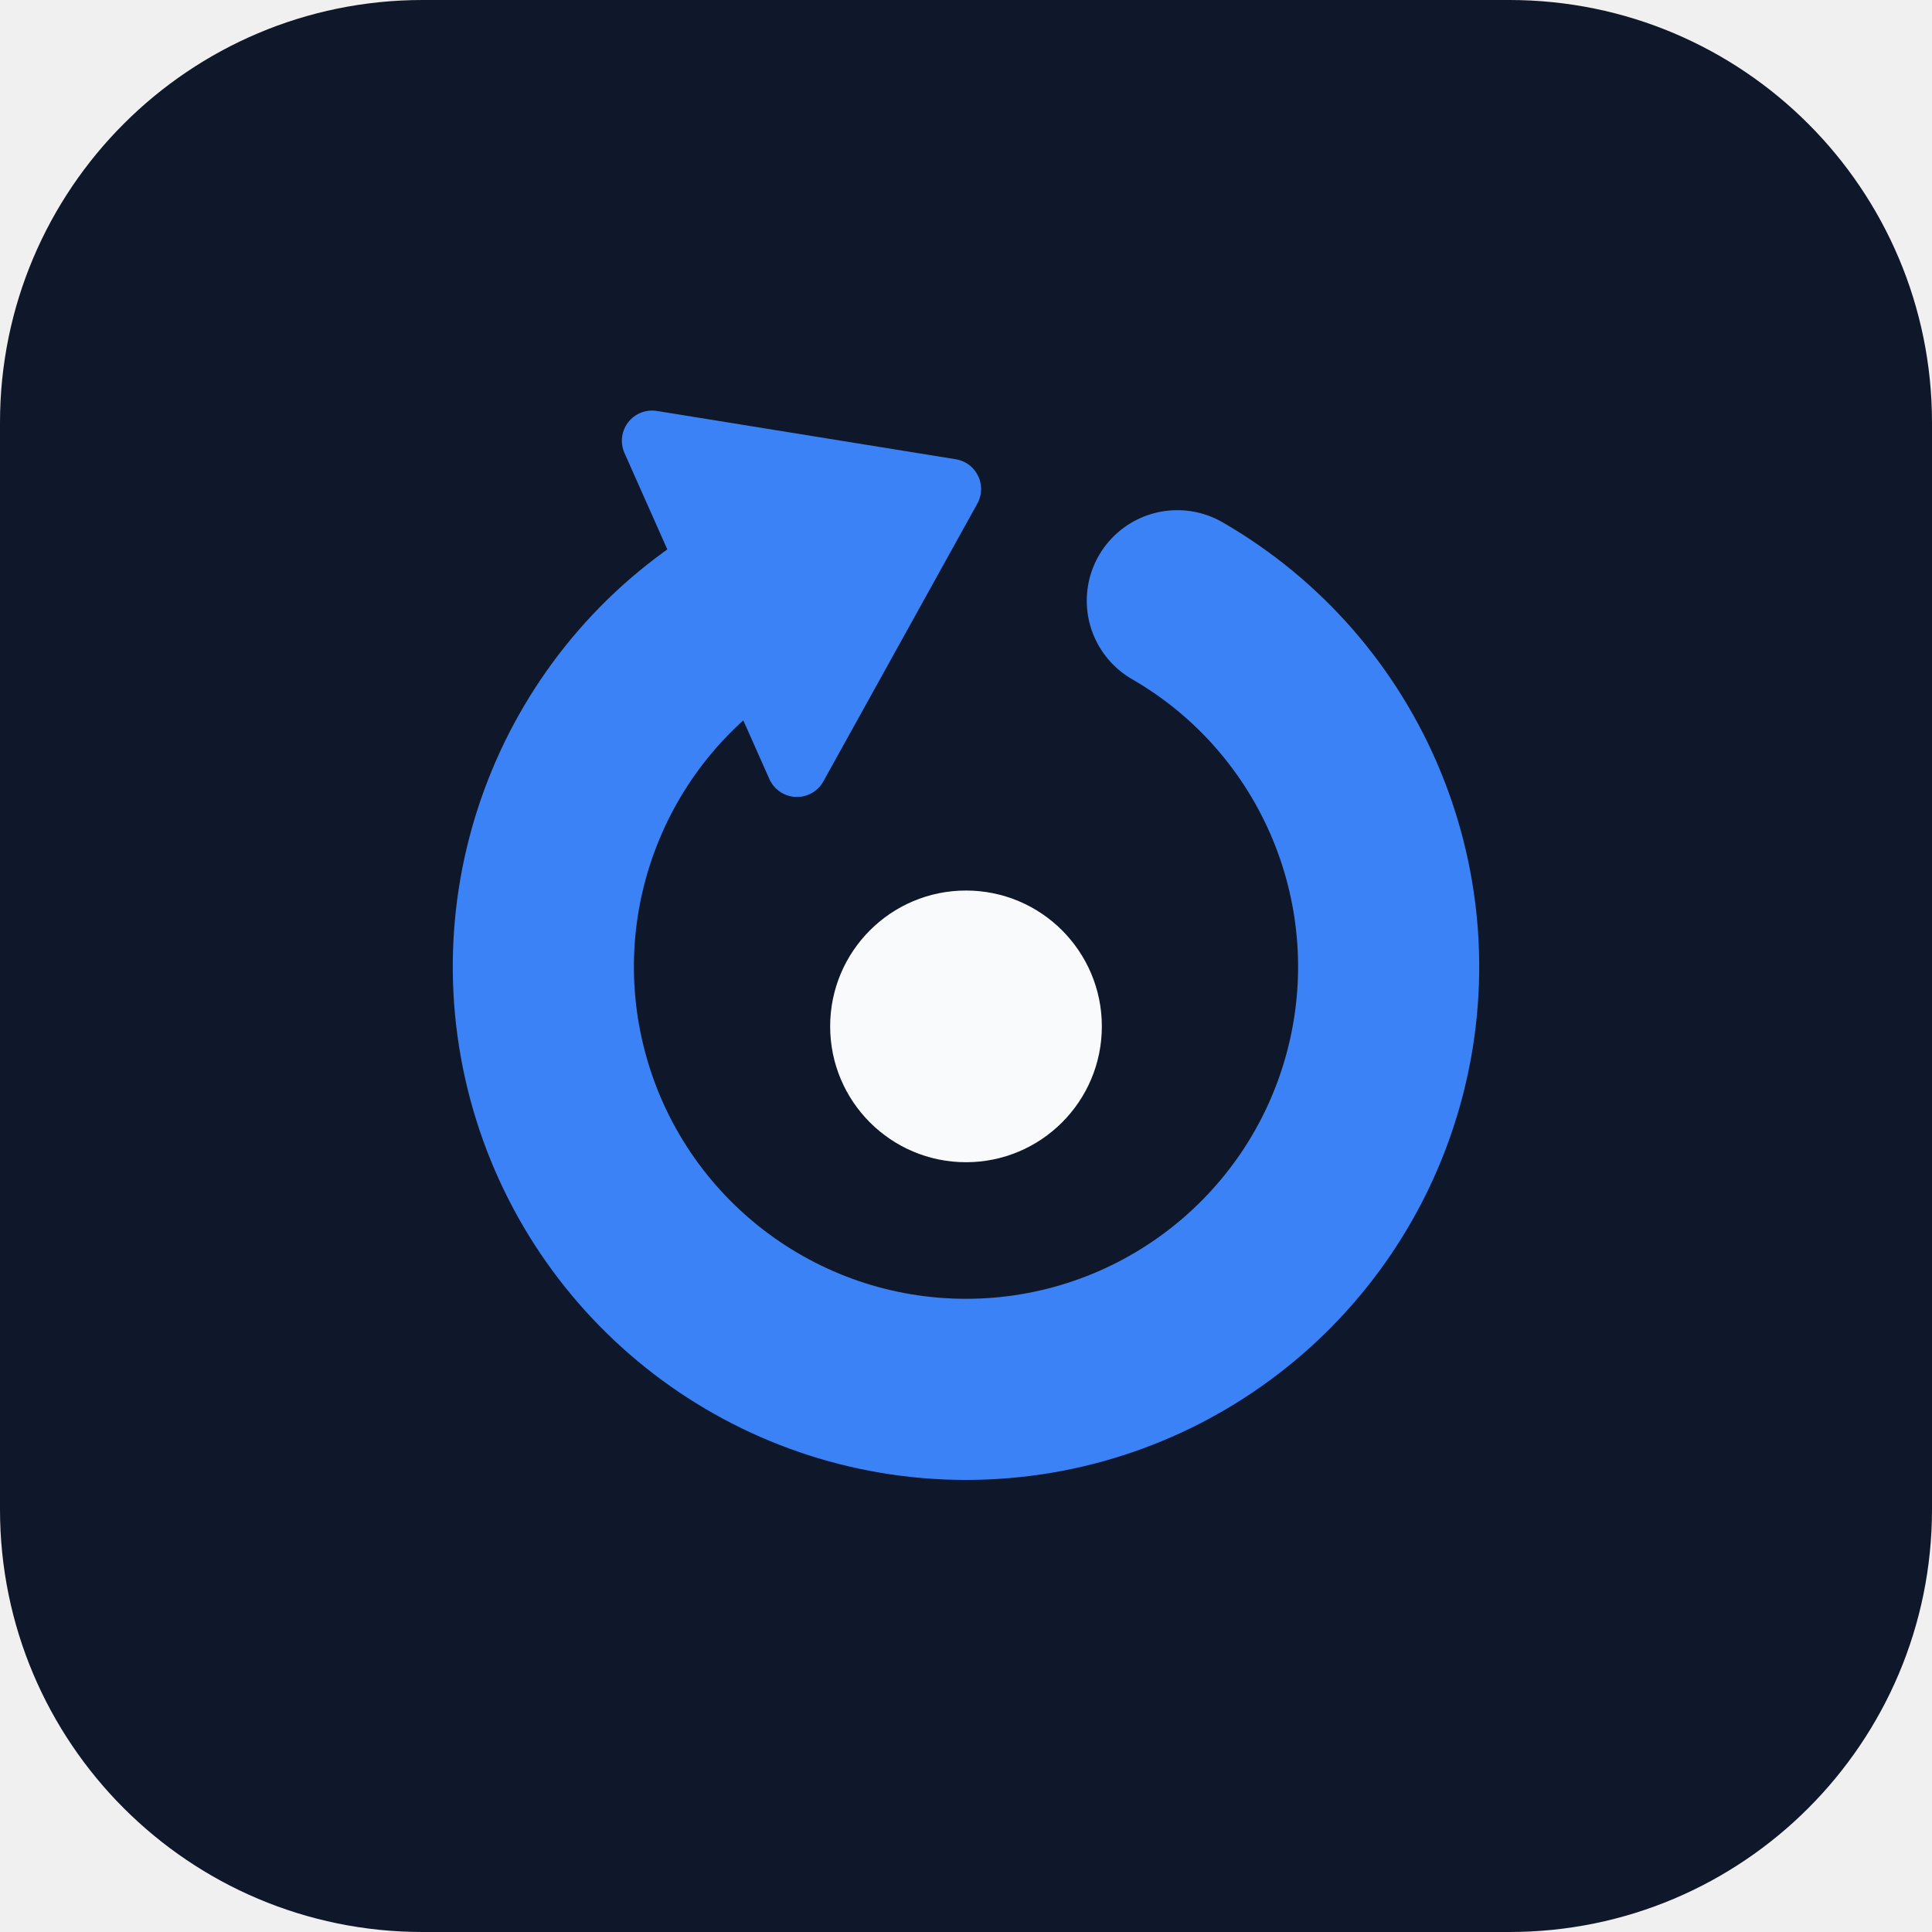
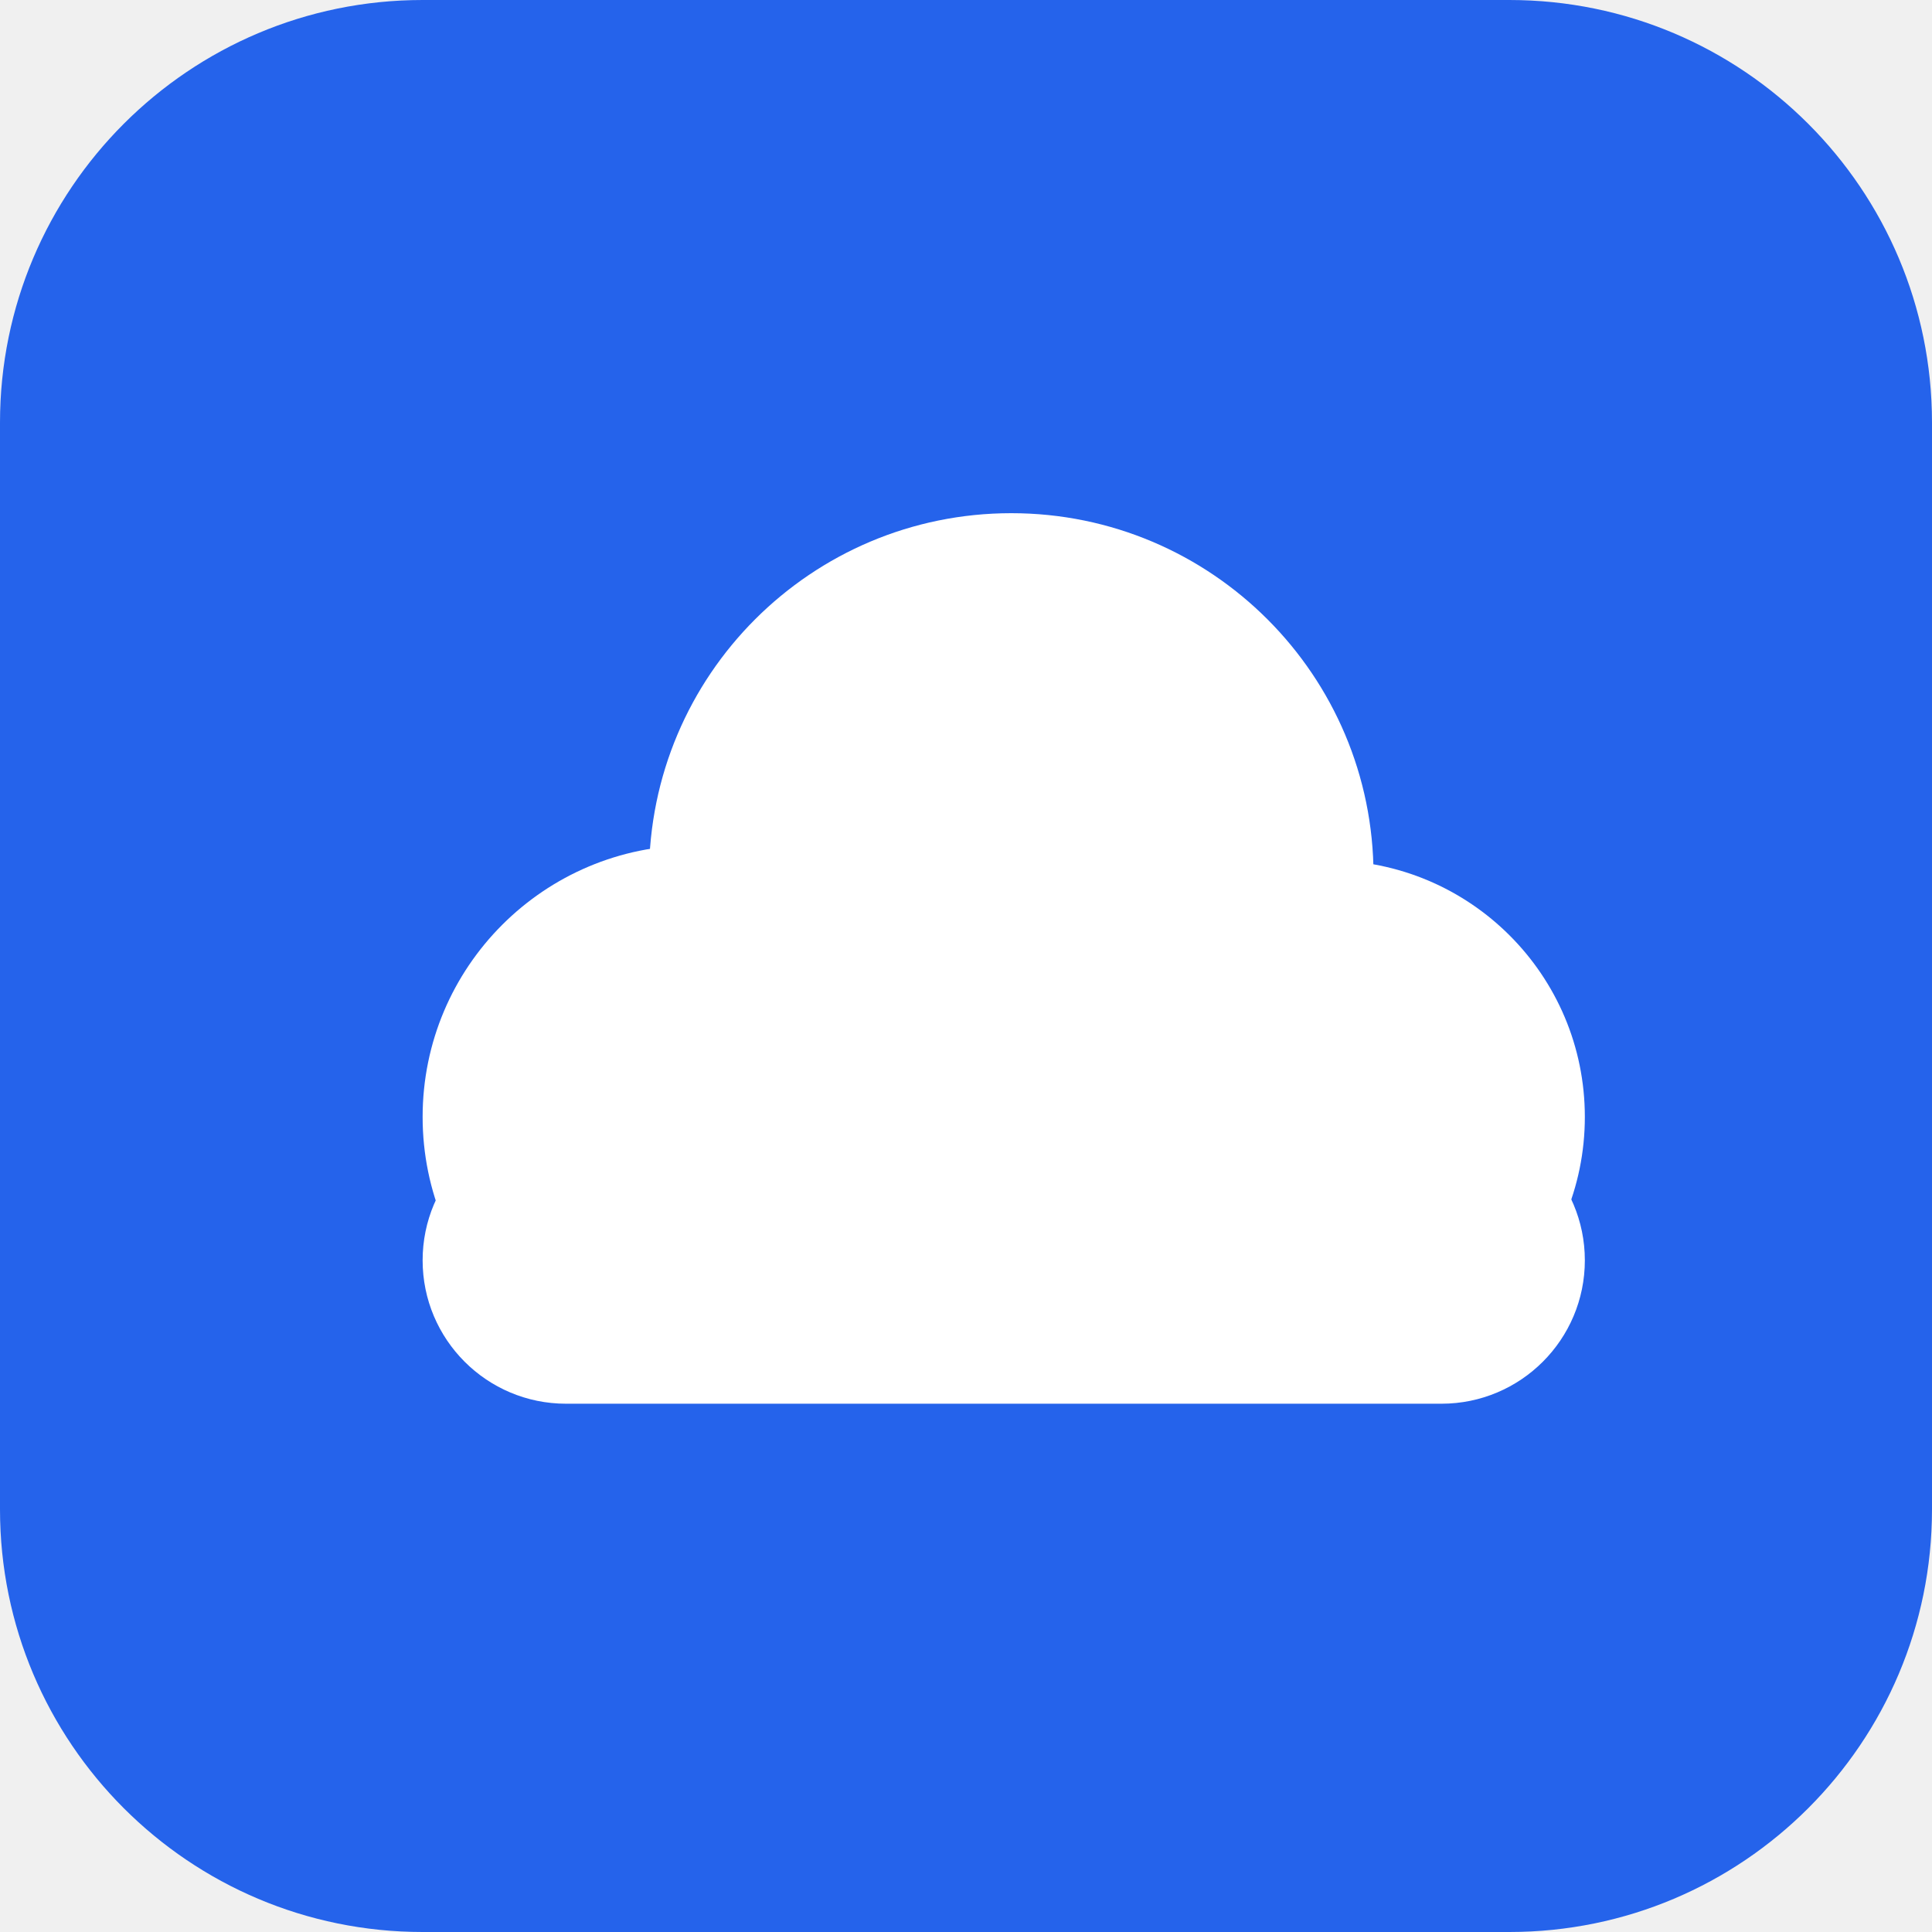
<svg xmlns="http://www.w3.org/2000/svg" viewBox="0 0 64 64">
-   <rect width="64" height="64" rx="14" fill="#0f172a" />
-   <path d="M39 19.9A14 14 0 1 1 25 19.9" fill="none" stroke="#3b82f6" stroke-width="6" stroke-linecap="round" />
-   <path d="M31.5 16.2L26.4 25.4L21.6 14.6Z" fill="#3b82f6" stroke="#3b82f6" stroke-width="2" stroke-linejoin="round" />
-   <circle cx="32" cy="34" r="4.5" fill="#f8fafc" />
+   <rect width="64" height="64" rx="14" fill="#2563eb" />
+   <g fill="#ffffff">
+     <circle cx="23" cy="37" r="9" />
+     <circle cx="33.5" cy="29" r="12" />
+     <circle cx="44" cy="37" r="8.5" />
+     <rect x="14" y="37" width="38.5" height="9.5" rx="4.75" />
+   </g>
</svg>
